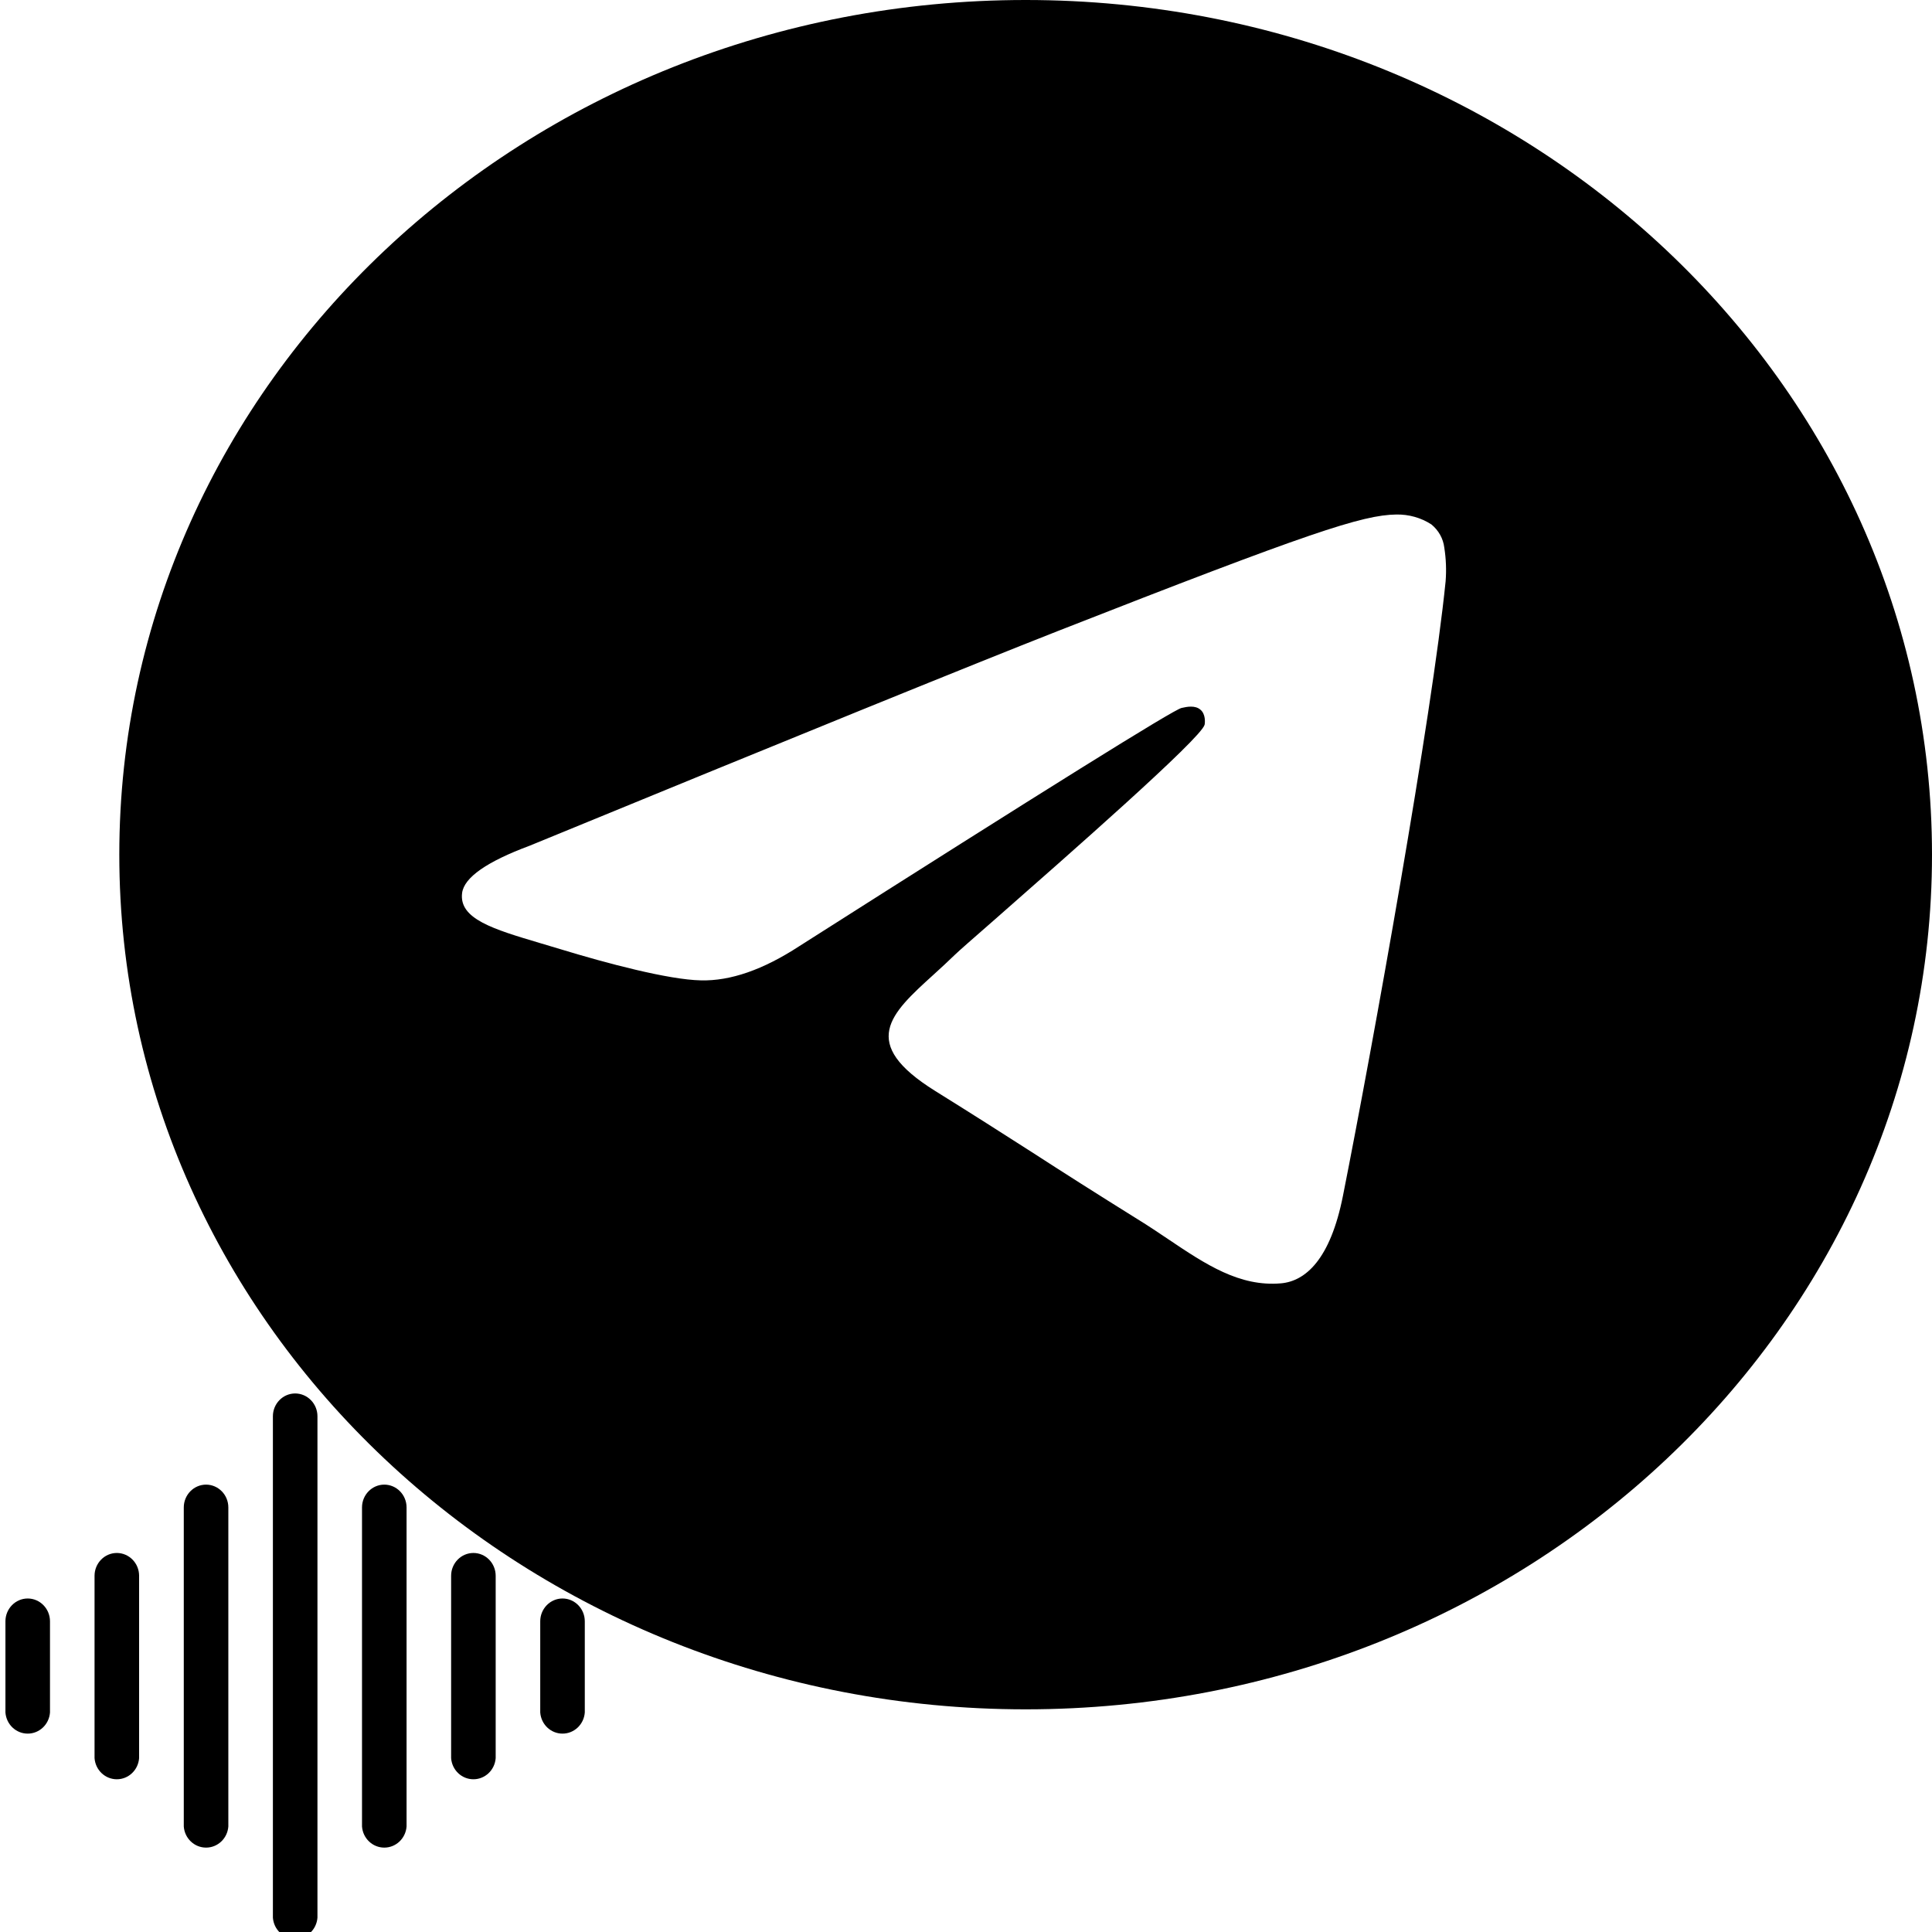
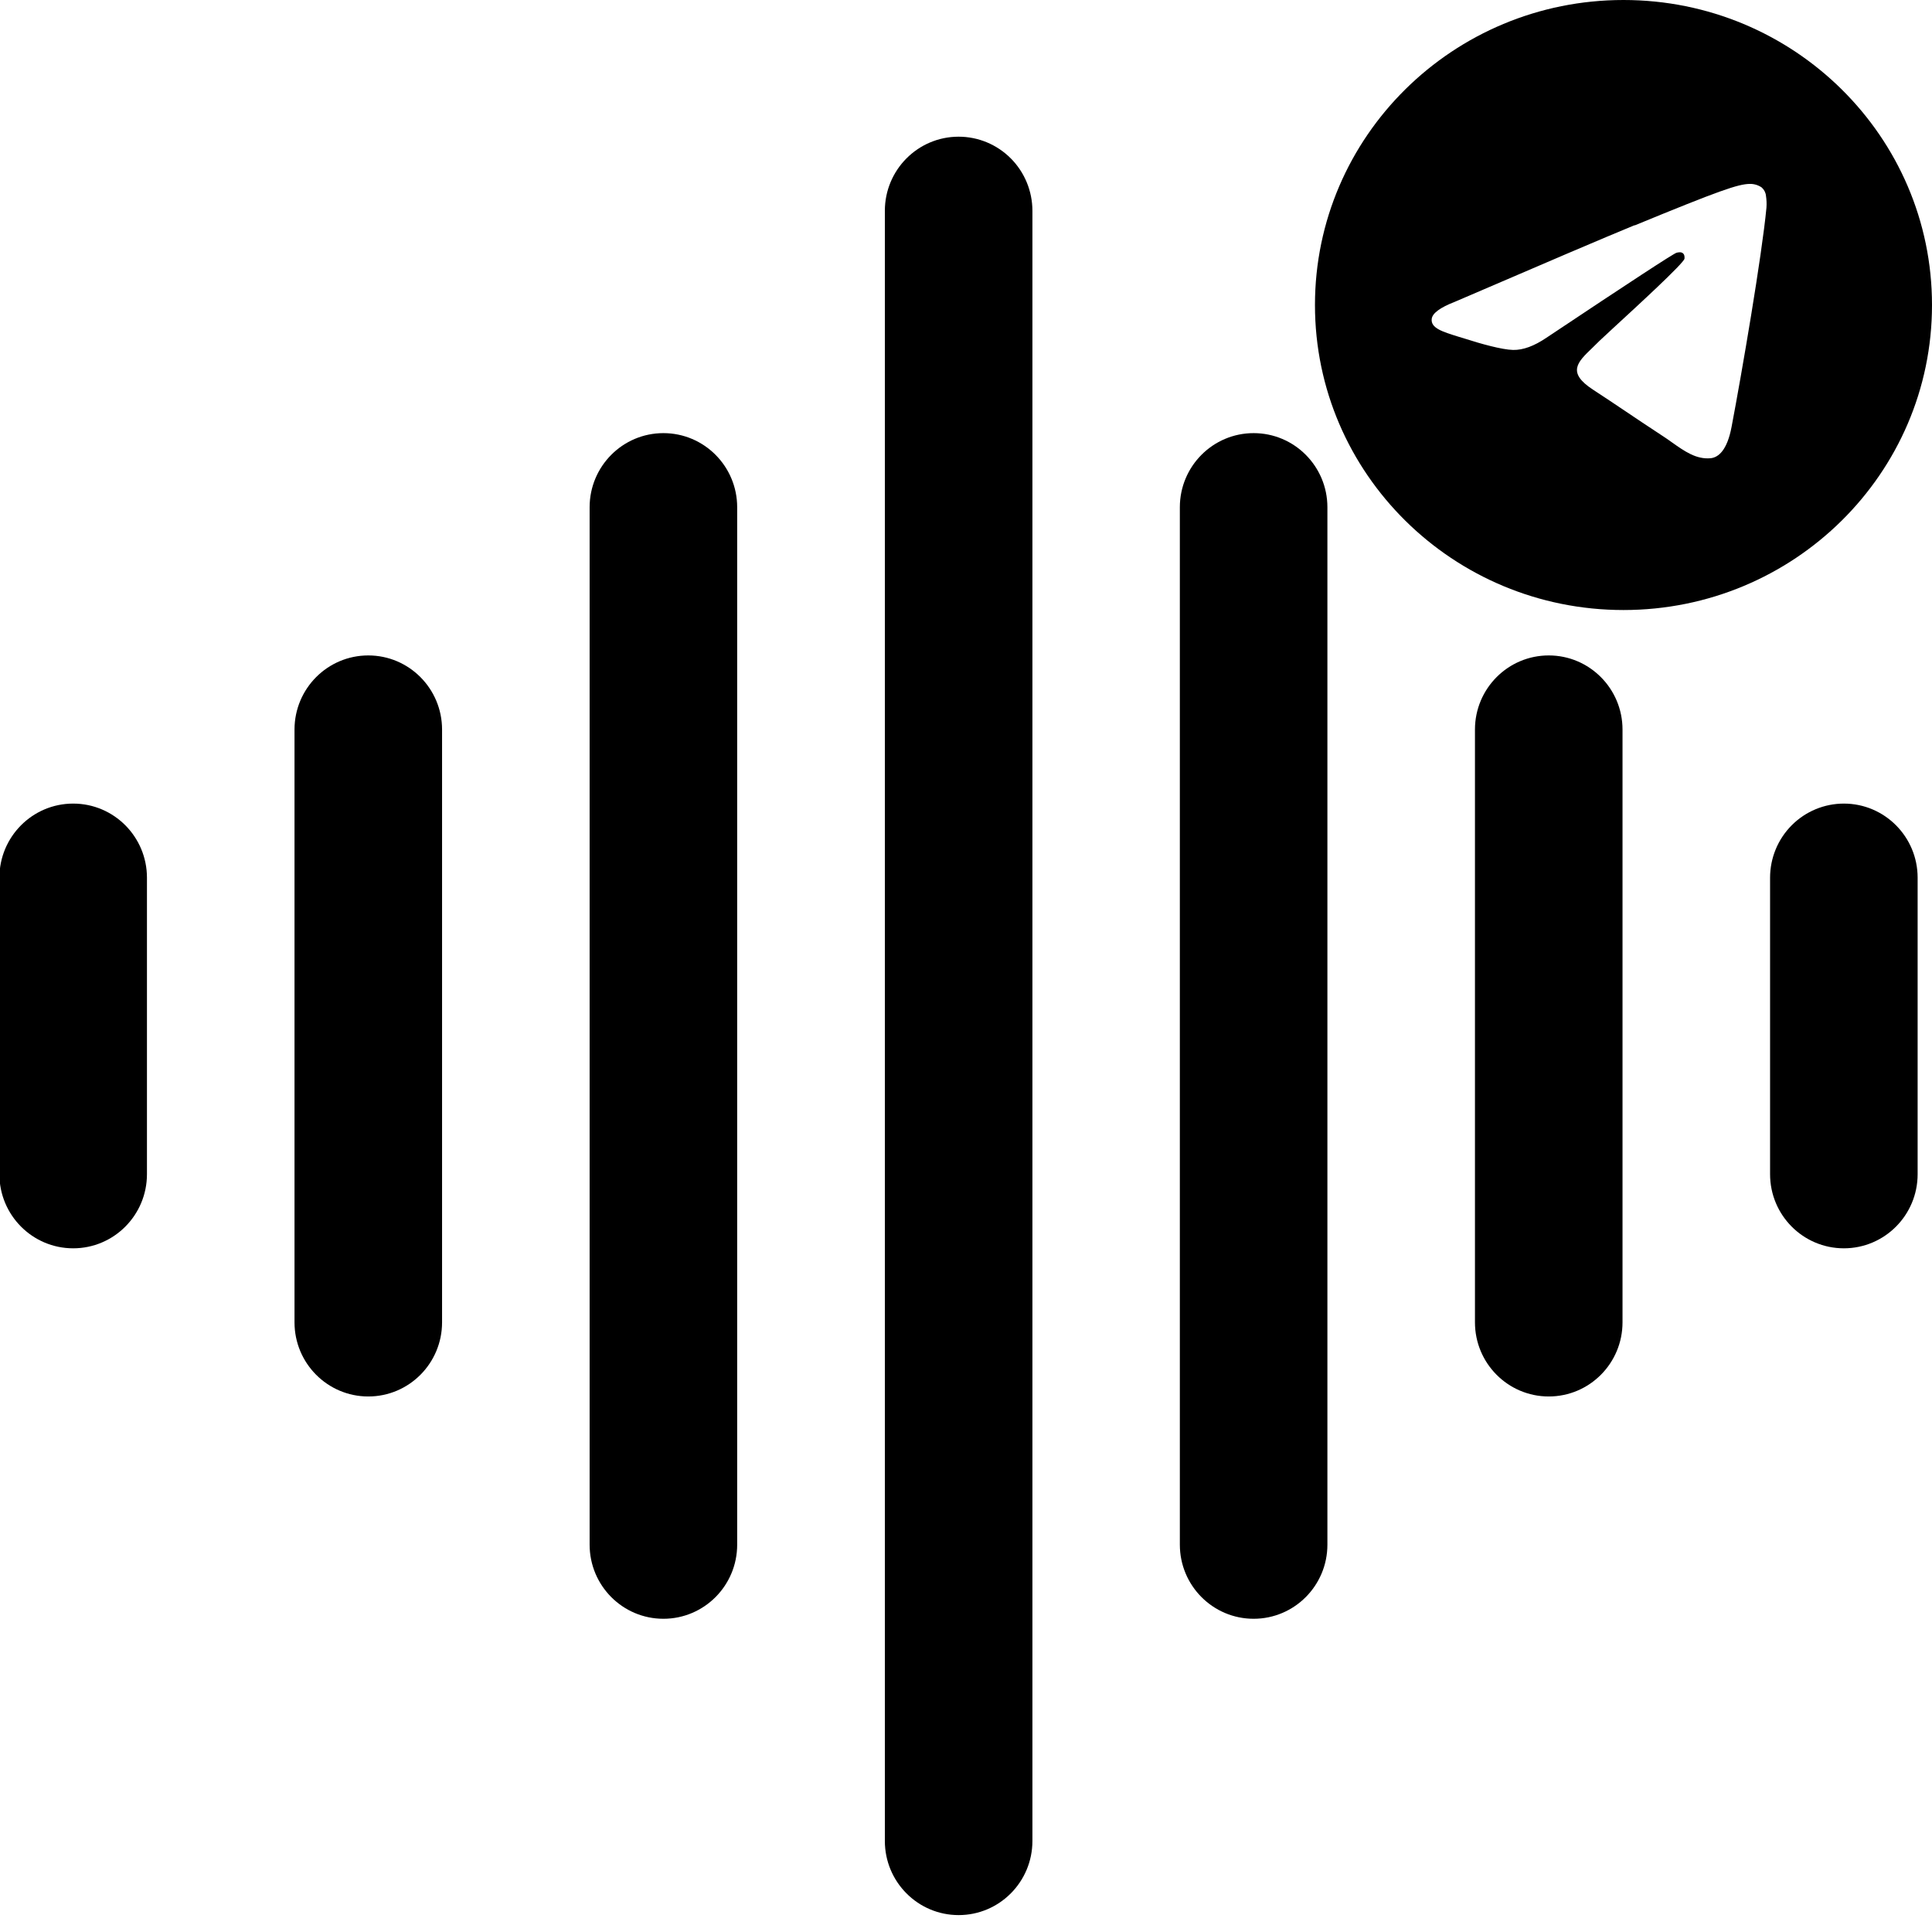
<svg xmlns="http://www.w3.org/2000/svg" width="16" height="16" fill="currentColor" class="bi bi-telegram" viewBox="0 0 16 16" version="1.1" id="svg4">
  <defs id="defs8" />
-   <path d="m 16,7.078 a 7.506,7.078 0 1 1 -15.012,0 7.506,7.078 0 0 1 15.012,0 z M 8.763,5.225 C 8.033,5.512 6.574,6.105 4.386,7.004 4.031,7.136 3.844,7.267 3.827,7.395 3.799,7.61 4.085,7.695 4.475,7.811 l 0.164,0.049 C 5.022,7.977 5.538,8.114 5.805,8.119 6.049,8.125 6.32,8.031 6.619,7.836 8.664,6.535 9.719,5.877 9.785,5.863 c 0.047,-0.011 0.113,-0.023 0.156,0.014 0.044,0.036 0.039,0.106 0.035,0.125 C 9.947,6.116 8.824,7.1 8.244,7.61 8.062,7.769 7.934,7.881 7.908,7.907 A 7.65,7.214 0 0 1 7.731,8.072 c -0.357,0.324 -0.623,0.566 0.014,0.963 0.307,0.191 0.553,0.348 0.798,0.505 0.266,0.172 0.533,0.342 0.878,0.557 0.087,0.053 0.172,0.111 0.253,0.165 0.311,0.209 0.591,0.396 0.935,0.366 0.201,-0.018 0.408,-0.195 0.513,-0.726 0.249,-1.254 0.737,-3.969 0.85,-5.088 A 1.338,1.262 0 0 0 11.961,4.535 0.316,0.298 0 0 0 11.854,4.343 0.494,0.465 0 0 0 11.563,4.261 c -0.281,0.004 -0.716,0.147 -2.8,0.964 z" id="path2" style="stroke-width:0.911" />
-   <path fill-rule="evenodd" d="m 2.444,11.54 a 0.185,0.189 0 0 1 0.185,0.189 v 4.152 a 0.185,0.189 0 0 1 -0.369,0 v -4.152 a 0.185,0.189 0 0 1 0.185,-0.189 z m -0.738,0.755 a 0.185,0.189 0 0 1 0.185,0.189 v 2.642 a 0.185,0.189 0 0 1 -0.369,0 v -2.642 a 0.185,0.189 0 0 1 0.185,-0.189 z m 1.476,0 a 0.185,0.189 0 0 1 0.185,0.189 v 2.642 a 0.185,0.189 0 0 1 -0.369,0 v -2.642 a 0.185,0.189 0 0 1 0.185,-0.189 z m -2.215,0.566 a 0.185,0.189 0 0 1 0.185,0.189 v 1.51 a 0.185,0.189 0 0 1 -0.369,0 v -1.51 a 0.185,0.189 0 0 1 0.185,-0.189 z m 2.953,0 a 0.185,0.189 0 0 1 0.185,0.189 v 1.51 a 0.185,0.189 0 0 1 -0.369,0 v -1.51 a 0.185,0.189 0 0 1 0.185,-0.189 z m -3.691,0.377 a 0.185,0.189 0 0 1 0.185,0.189 v 0.755 a 0.185,0.189 0 0 1 -0.369,0 v -0.755 a 0.185,0.189 0 0 1 0.185,-0.189 z m 4.429,0 a 0.185,0.189 0 0 1 0.185,0.189 v 0.755 a 0.185,0.189 0 0 1 -0.369,0 v -0.755 a 0.185,0.189 0 0 1 0.185,-0.189 z" id="path2-7" style="stroke-width:0.373" />
+   <path d="m 16,2.526 a 2.555,2.526 0 1 1 -5.11,0 2.555,2.526 0 0 1 5.11,0 z m -2.463,-0.661 c -0.248,0.102 -0.745,0.314 -1.49,0.635 -0.121,0.047 -0.184,0.094 -0.19,0.14 -0.01,0.077 0.088,0.107 0.22,0.148 l 0.056,0.017 c 0.13,0.042 0.306,0.091 0.397,0.093 0.083,0.002 0.175,-0.032 0.277,-0.101 0.696,-0.464 1.055,-0.699 1.078,-0.704 0.016,-0.004 0.038,-0.008 0.053,0.005 0.015,0.013 0.013,0.038 0.012,0.045 -0.01,0.041 -0.392,0.392 -0.59,0.574 -0.062,0.057 -0.105,0.097 -0.114,0.106 a 2.604,2.574 0 0 1 -0.06,0.059 c -0.121,0.116 -0.212,0.202 0.005,0.344 0.104,0.068 0.188,0.124 0.271,0.18 0.091,0.061 0.181,0.122 0.299,0.199 0.03,0.019 0.058,0.039 0.086,0.059 0.106,0.075 0.201,0.141 0.318,0.131 0.068,-0.006 0.139,-0.069 0.175,-0.259 0.085,-0.447 0.251,-1.416 0.289,-1.816 a 0.455,0.45 0 0 0 -0.004,-0.099 0.108,0.106 0 0 0 -0.036,-0.069 0.168,0.166 0 0 0 -0.099,-0.029 c -0.096,0.002 -0.244,0.052 -0.953,0.344 z" id="path2" style="stroke-width:0.318" />
+   <path fill-rule="evenodd" d="M 7.938,1.132 A 0.611,0.614 0 0 1 8.55,1.746 V 15.246 a 0.611,0.614 0 0 1 -1.222,0 V 1.746 A 0.611,0.614 0 0 1 7.938,1.132 Z M 5.494,3.587 a 0.611,0.614 0 0 1 0.611,0.614 v 8.591 a 0.611,0.614 0 0 1 -1.222,0 V 4.2 A 0.611,0.614 0 0 1 5.494,3.587 Z m 4.888,0 a 0.611,0.614 0 0 1 0.611,0.614 v 8.591 a 0.611,0.614 0 0 1 -1.222,0 V 4.2 A 0.611,0.614 0 0 1 10.383,3.587 Z M 3.05,5.428 a 0.611,0.614 0 0 1 0.611,0.614 v 4.909 a 0.611,0.614 0 0 1 -1.222,0 V 6.041 A 0.611,0.614 0 0 1 3.05,5.428 Z m 9.776,0 a 0.611,0.614 0 0 1 0.611,0.614 v 4.909 a 0.611,0.614 0 0 1 -1.222,0 V 6.041 A 0.611,0.614 0 0 1 12.827,5.428 Z M 0.606,6.655 A 0.611,0.614 0 0 1 1.217,7.269 v 2.455 a 0.611,0.614 0 0 1 -1.222,0 V 7.269 A 0.611,0.614 0 0 1 0.606,6.655 Z m 14.664,0 a 0.611,0.614 0 0 1 0.611,0.614 v 2.455 a 0.611,0.614 0 0 1 -1.222,0 V 7.269 A 0.611,0.614 0 0 1 15.271,6.655 Z" id="path2-7" style="stroke-width:1.225" />
</svg>
